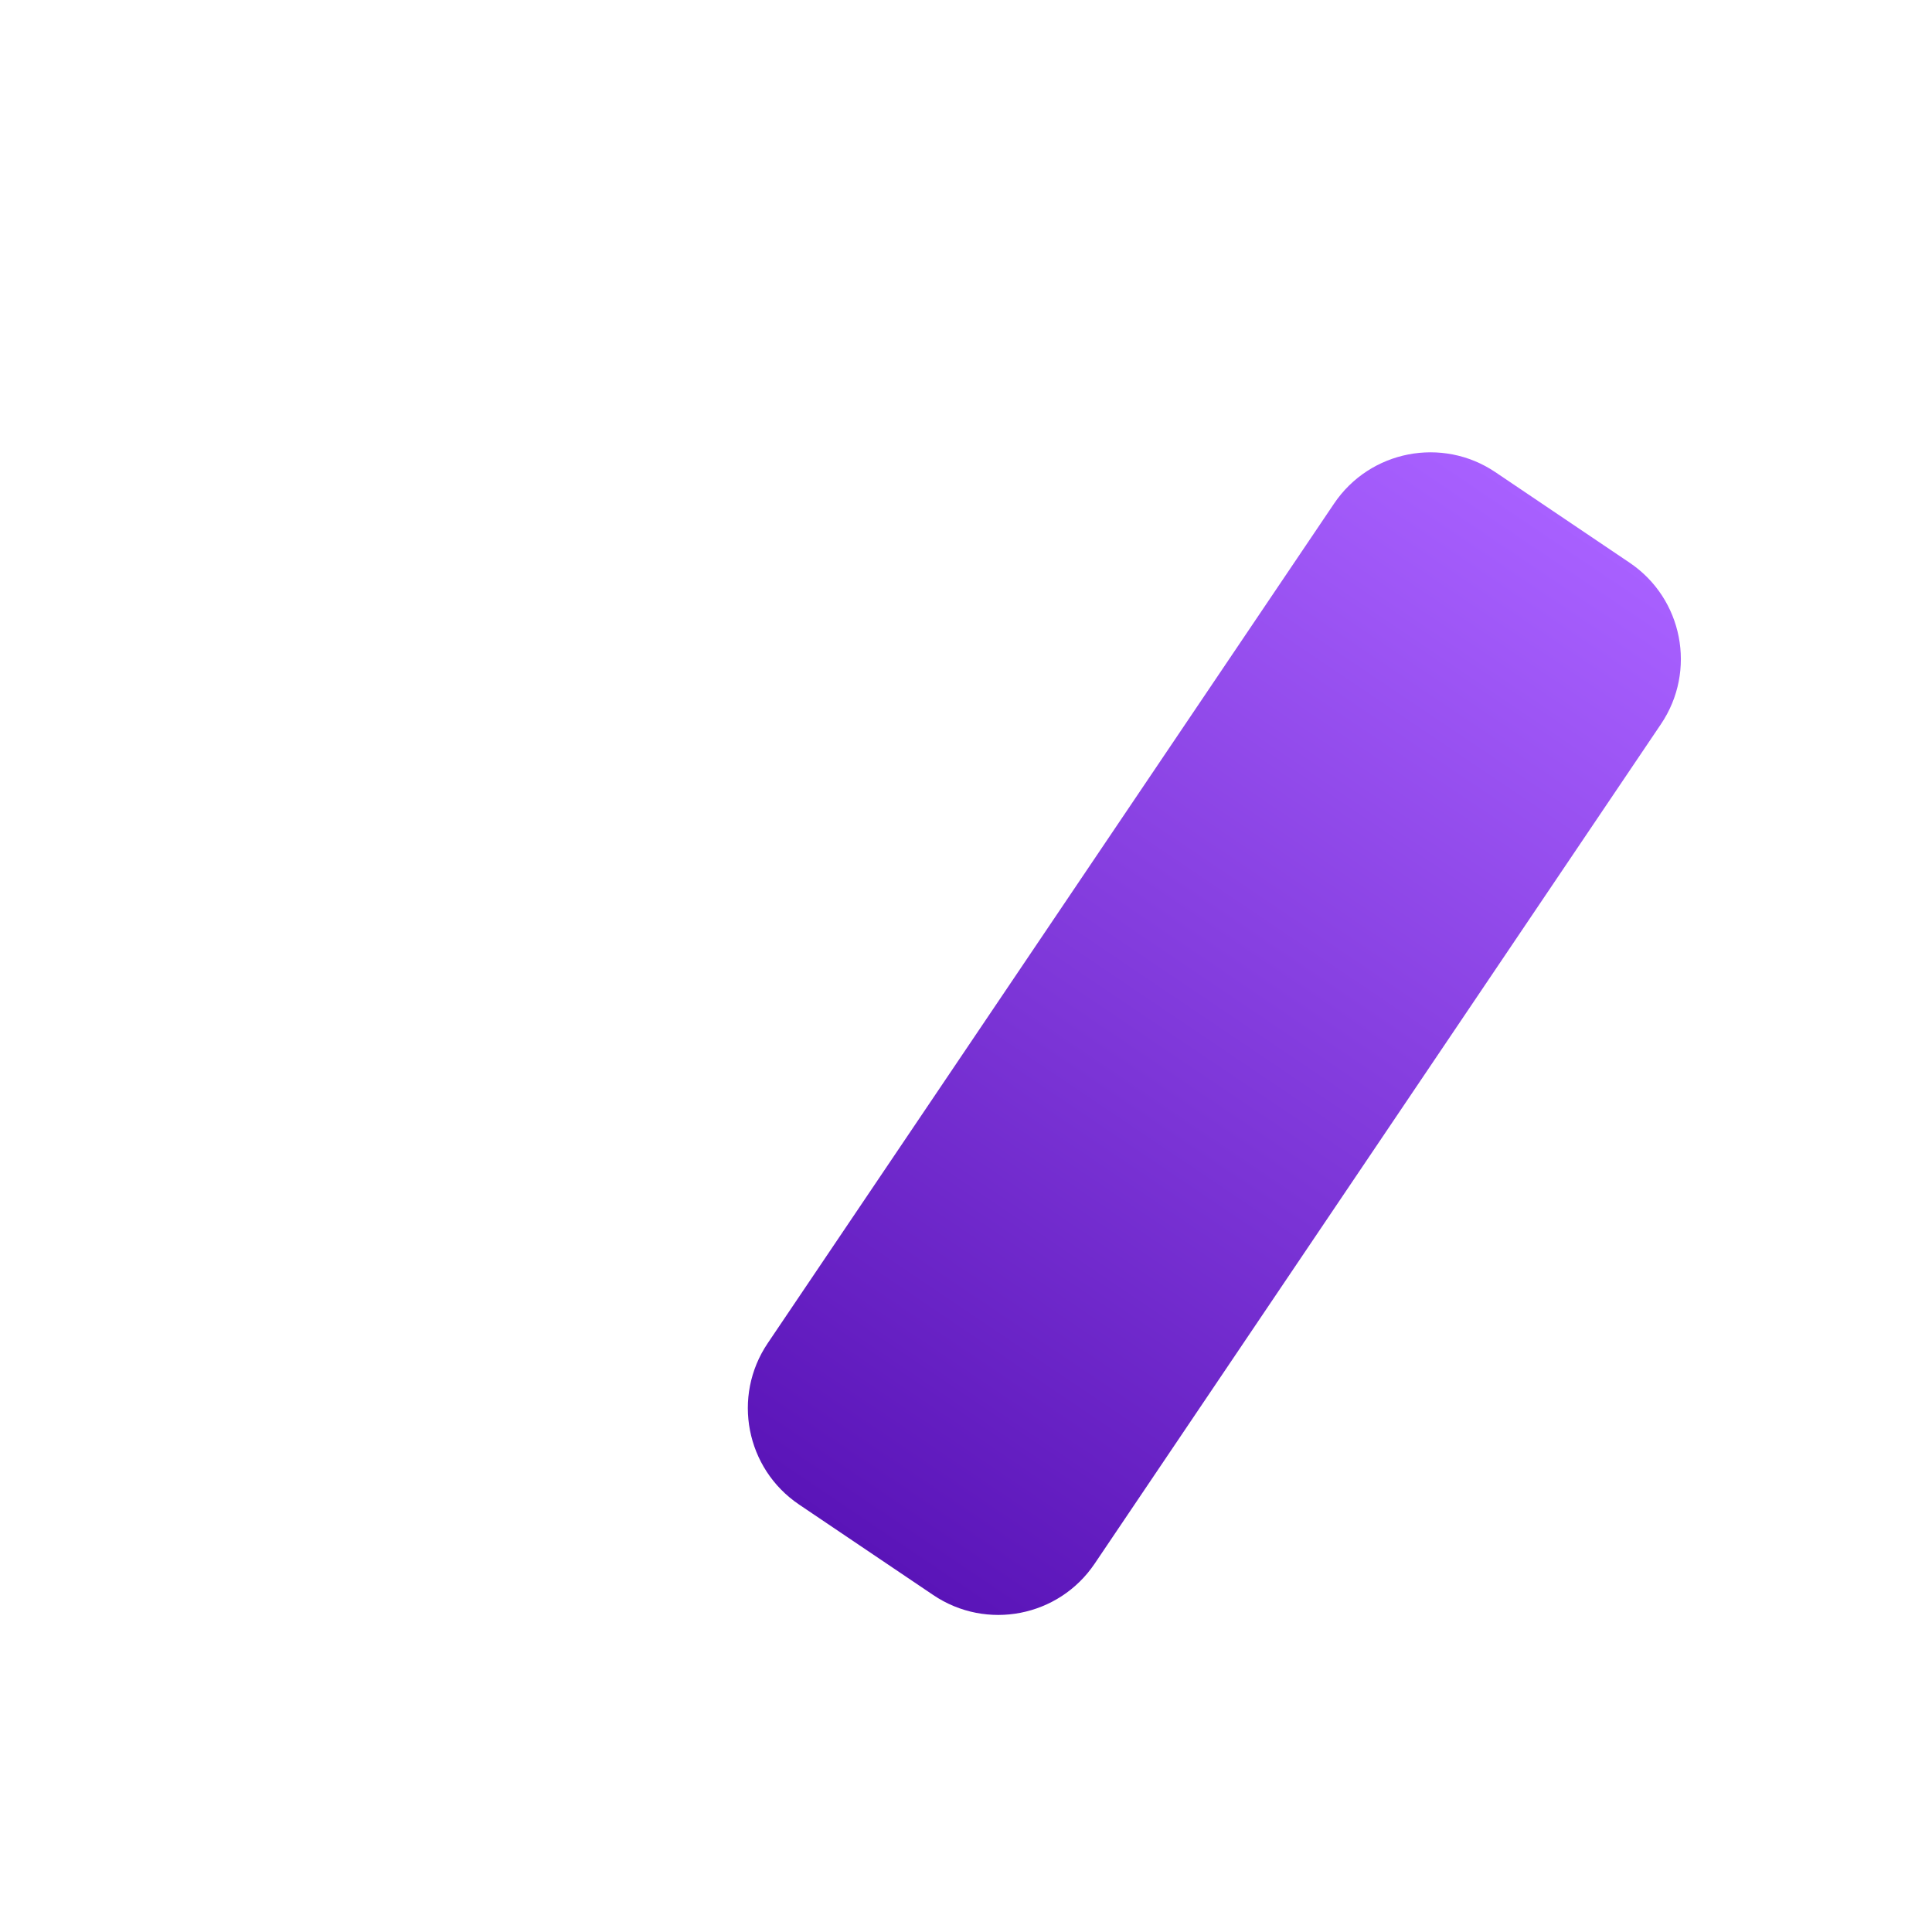
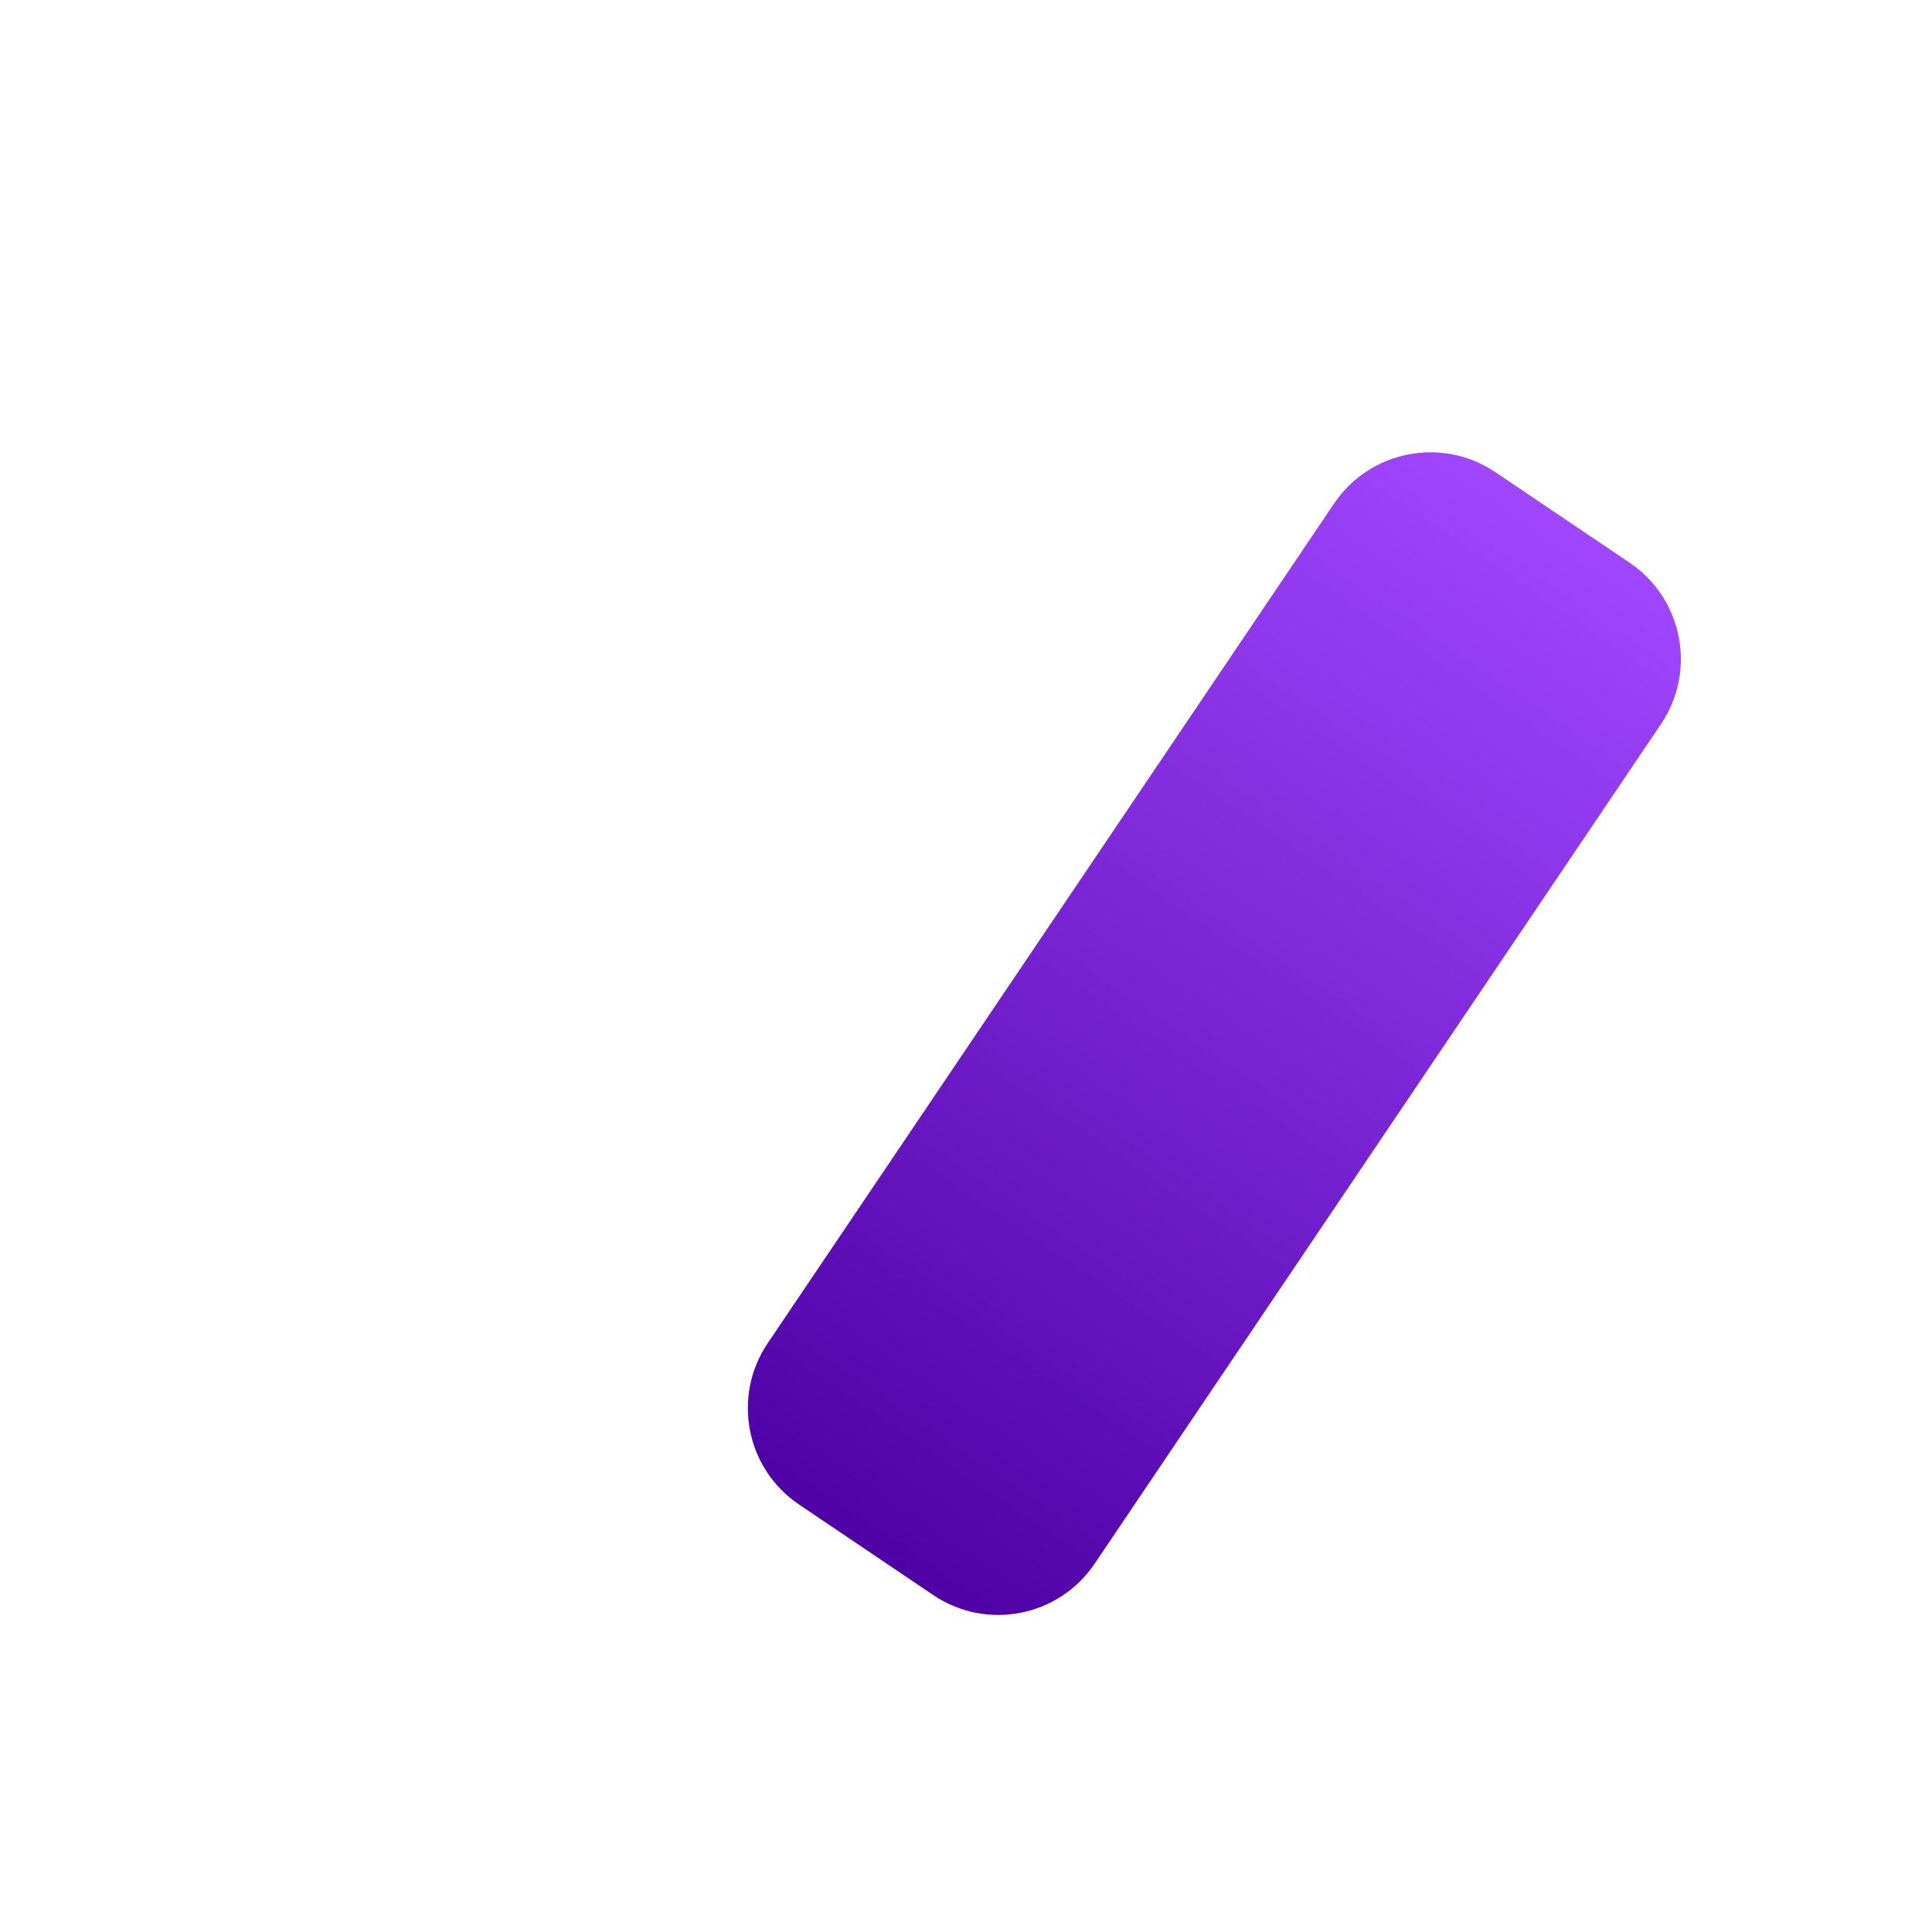
<svg xmlns="http://www.w3.org/2000/svg" viewBox="0 0 1024 1024">
  <defs>
    <linearGradient id="g" gradientUnits="userSpaceOnUse" x1="828.2" y1="274.3" x2="459.1" y2="821.4">
-       <stop offset="0.000" stop-color="#A860FF" />
-       <stop offset="1.000" stop-color="#5A14B8" />
+       <stop offset="0.000" stop-color="#A046FF" />
+       <stop offset="1.000" stop-color="#4F01A6" />
    </linearGradient>
  </defs>
  <path d="M792.60 250.27 L863.73 298.25 A61.60 61.60 0 0 1 880.36 383.77 L580.18 828.79 A61.60 61.60 0 0 1 494.67 845.42 L423.53 797.44 A61.60 61.60 0 0 1 406.91 711.92 L707.09 266.90 A61.60 61.60 0 0 1 792.60 250.27 Z" fill="url(#g)" />
</svg>
